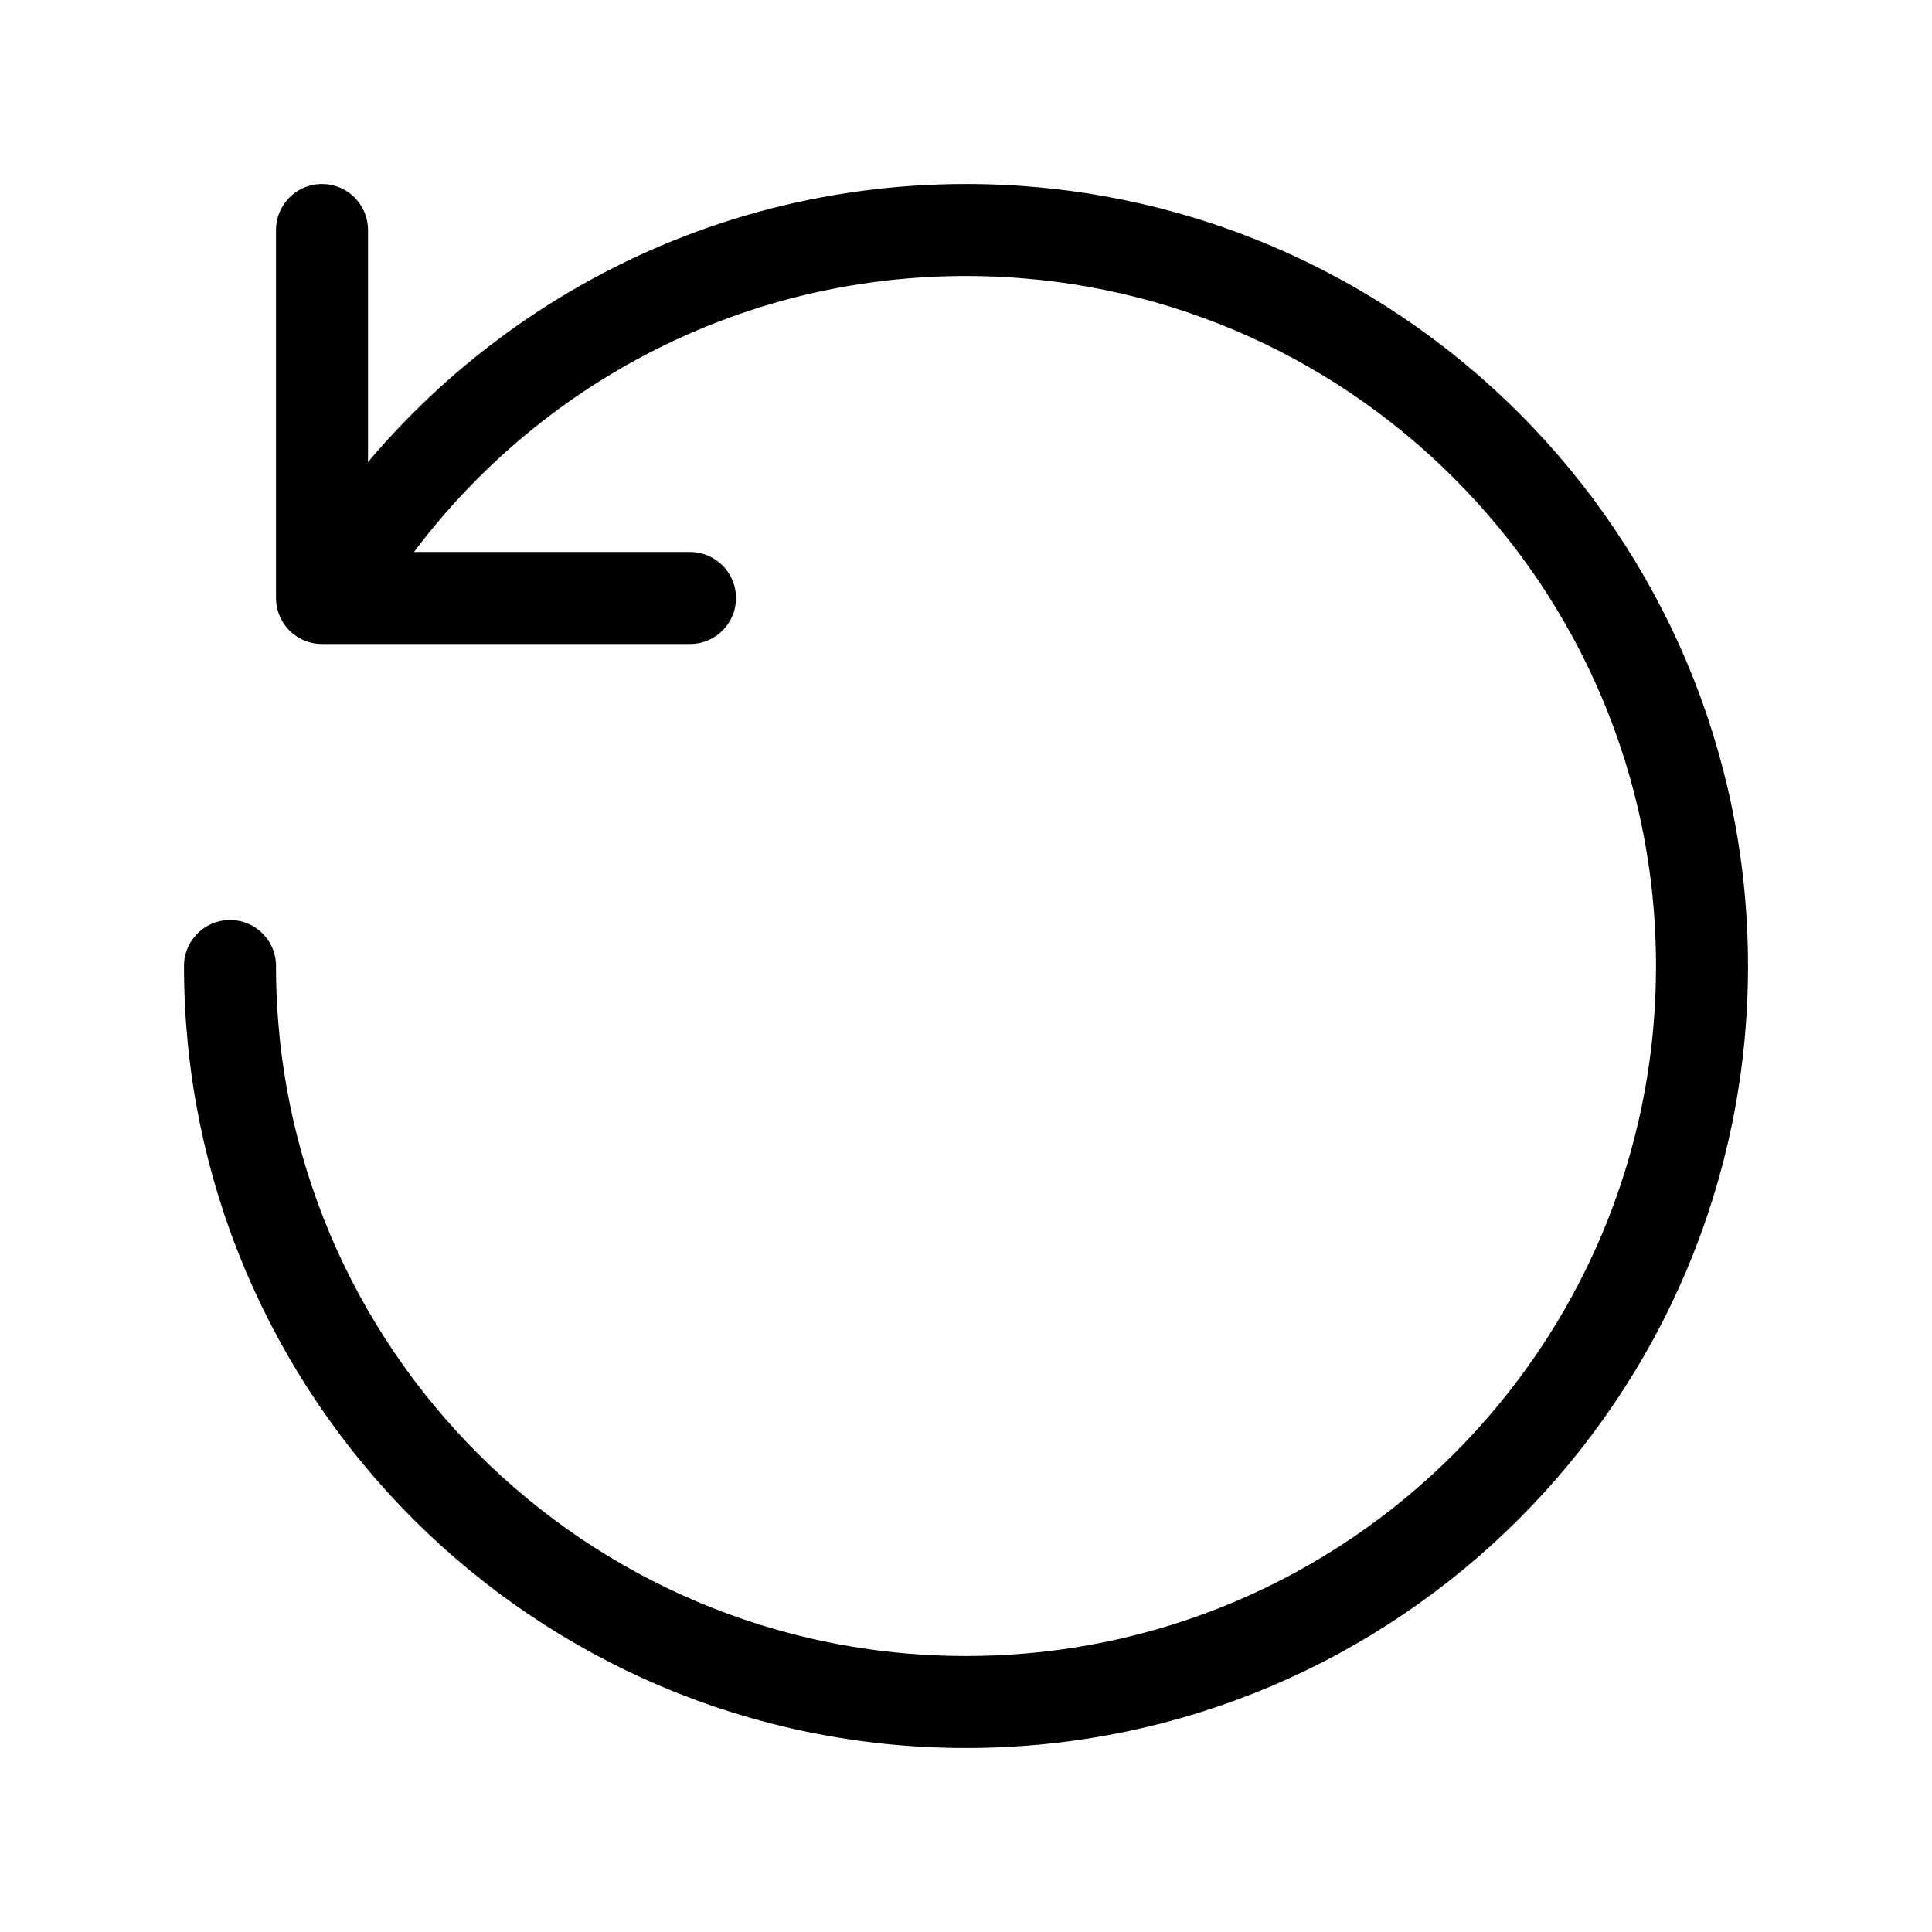
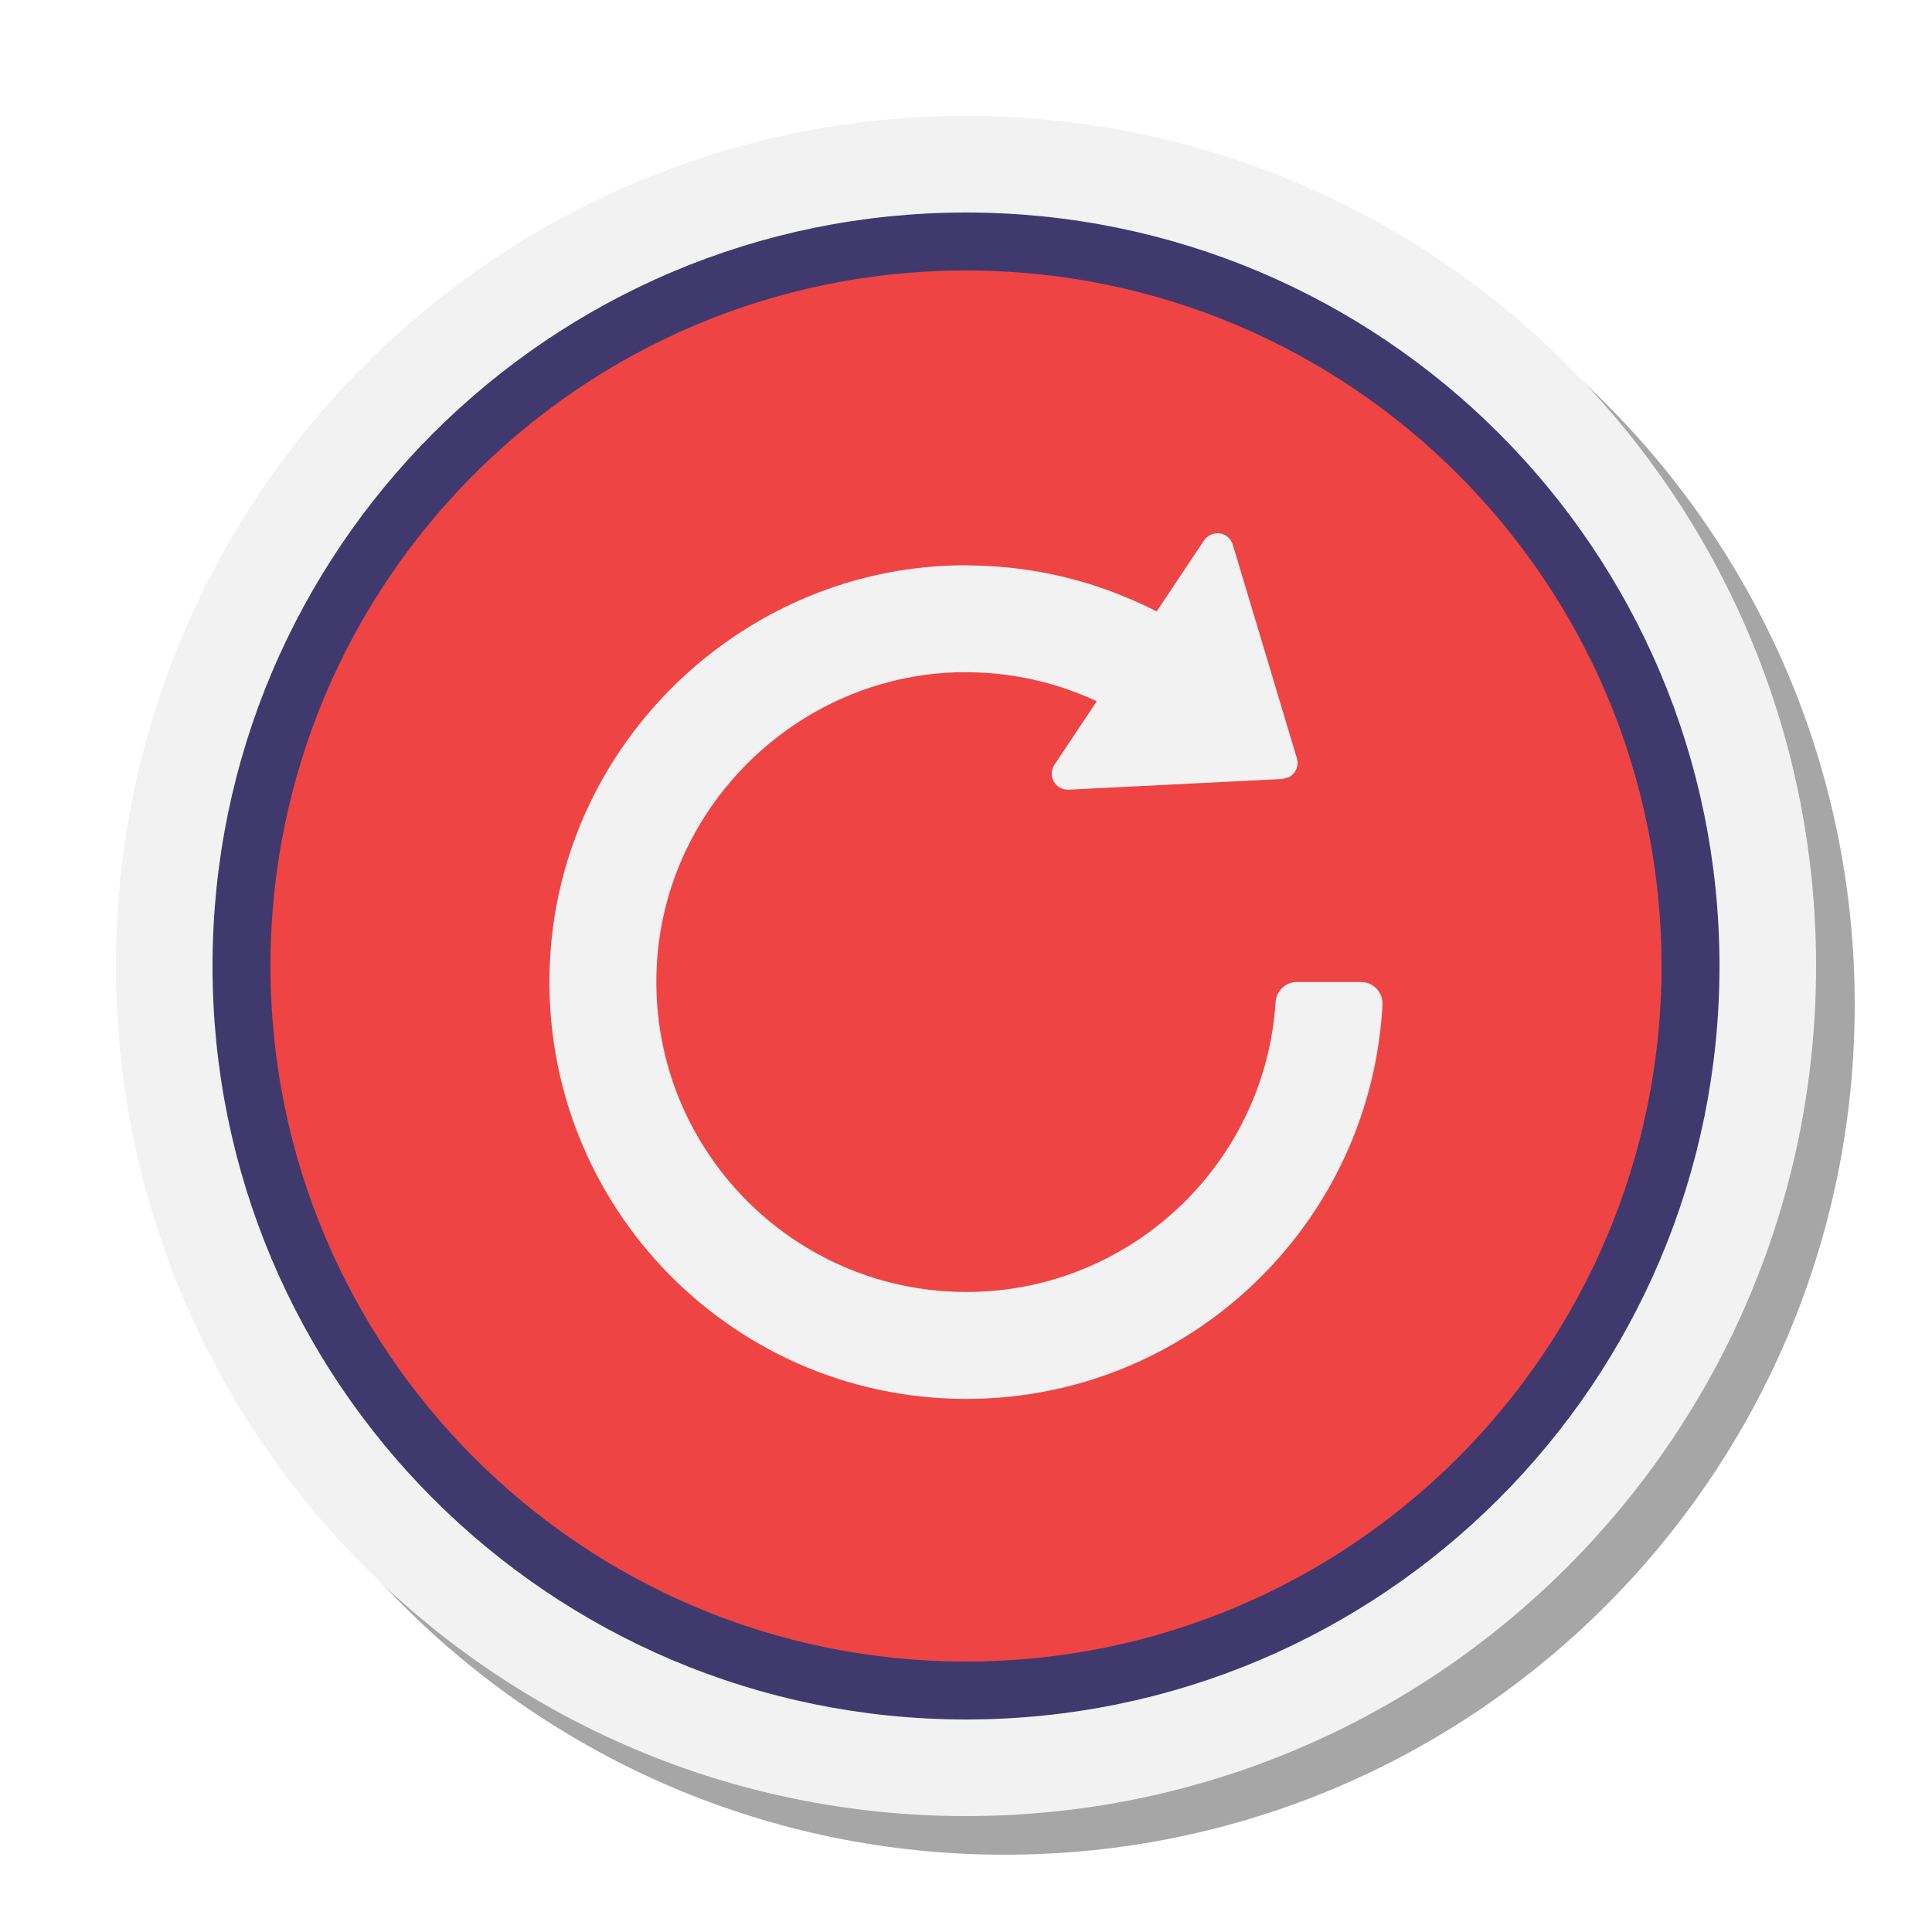
- <svg xmlns="http://www.w3.org/2000/svg" width="800px" height="800px" viewBox="0 0 21 21">
-   <g fill="none" fill-rule="evenodd" stroke="#000000" stroke-linecap="round" stroke-linejoin="round" transform="matrix(0 1 1 0 2.5 2.5)">
-     <path d="m3.987 1.078c-2.384 1.385-3.987 3.966-3.987 6.922 0 4.418 3.582 8 8 8s8-3.582 8-8-3.582-8-8-8" />
-     <path d="m4 1v4h-4" transform="matrix(1 0 0 -1 0 6)" />
-   </g>
+ <svg xmlns="http://www.w3.org/2000/svg" viewBox="0 0 100 100" width="200px" height="200px" baseProfile="basic">
+   <circle cx="52" cy="52" r="44" opacity=".35" />
+   <circle cx="50" cy="50" r="44" fill="#F2F2F2" />
+   <circle cx="50" cy="50" r="37.5" fill="#ef4444" stroke="#40396E" stroke-linecap="round" stroke-linejoin="round" stroke-miterlimit="10" stroke-width="3" />
+   <path fill="#F2F2F2" d="M70.45,50.83h-3.325c-0.582,0-1.063,0.452-1.1,1.033 c-0.067,1.046-0.234,2.065-0.493,3.047c-1.81,6.876-8.081,11.963-15.517,11.963 c-1.148,0-2.268-0.121-3.349-0.352c-7.562-1.612-13.169-8.57-12.662-16.714 c0.128-2.05,0.65-3.998,1.489-5.771c2.519-5.32,7.895-9.065,14.053-9.241 c0.2-0.006,0.397-0.001,0.595,0.001c0.524,0.004,1.042,0.033,1.553,0.087 c0.08,0.008,0.159,0.019,0.238,0.029c0.514,0.063,1.022,0.147,1.52,0.257 c0.066,0.015,0.131,0.032,0.197,0.048c0.509,0.12,1.01,0.26,1.5,0.427 c0.041,0.014,0.081,0.031,0.122,0.045c0.511,0.179,1.013,0.379,1.499,0.607 l-2.192,3.288c-0.174,0.261-0.186,0.597-0.032,0.87 c0.148,0.26,0.424,0.42,0.722,0.42c0.013,0,0.028,0,0.042-0.001l11.064-0.553 c0.067-0.003,0.126-0.035,0.188-0.054c0.057-0.017,0.118-0.02,0.17-0.048 c0.109-0.06,0.204-0.144,0.278-0.248c0.147-0.209,0.19-0.472,0.117-0.717 l-3.319-11.064c-0.092-0.308-0.355-0.534-0.672-0.582 c-0-0-0,0-0.001,0c-0.041-0.007-0.083-0.01-0.124-0.01 c-0.012,0-0.022,0.008-0.034,0.009c-0.118,0.005-0.231,0.032-0.334,0.084 c-0.017,0.009-0.031,0.02-0.047,0.029c-0.106,0.062-0.202,0.142-0.272,0.248 l-2.454,3.681c-0.383-0.197-0.773-0.382-1.169-0.557 c-0.13-0.058-0.265-0.107-0.396-0.162c-0.268-0.112-0.536-0.224-0.809-0.326 c-0.159-0.059-0.323-0.11-0.484-0.166c-0.252-0.087-0.503-0.174-0.759-0.252 c-0.174-0.053-0.35-0.098-0.526-0.146c-0.248-0.068-0.495-0.137-0.746-0.196 c-0.185-0.044-0.372-0.081-0.559-0.12c-0.247-0.052-0.494-0.102-0.745-0.146 c-0.193-0.033-0.387-0.061-0.582-0.089c-0.248-0.036-0.497-0.07-0.748-0.097 c-0.2-0.022-0.4-0.039-0.602-0.055c-0.25-0.02-0.502-0.037-0.755-0.048 c-0.204-0.009-0.409-0.015-0.615-0.019c-0.123-0.002-0.244-0.011-0.367-0.011 c-0.247,0-0.495,0.004-0.743,0.013c-4.111,0.139-7.957,1.456-11.196,3.626 c-5.4,3.615-9.117,9.596-9.579,16.437 c-0.851,12.593,9.112,23.073,21.523,23.073c2.16,0,4.246-0.317,6.214-0.908 c8.527-2.56,14.833-10.254,15.329-19.491 C71.592,51.368,71.087,50.83,70.45,50.83z" />
</svg>
